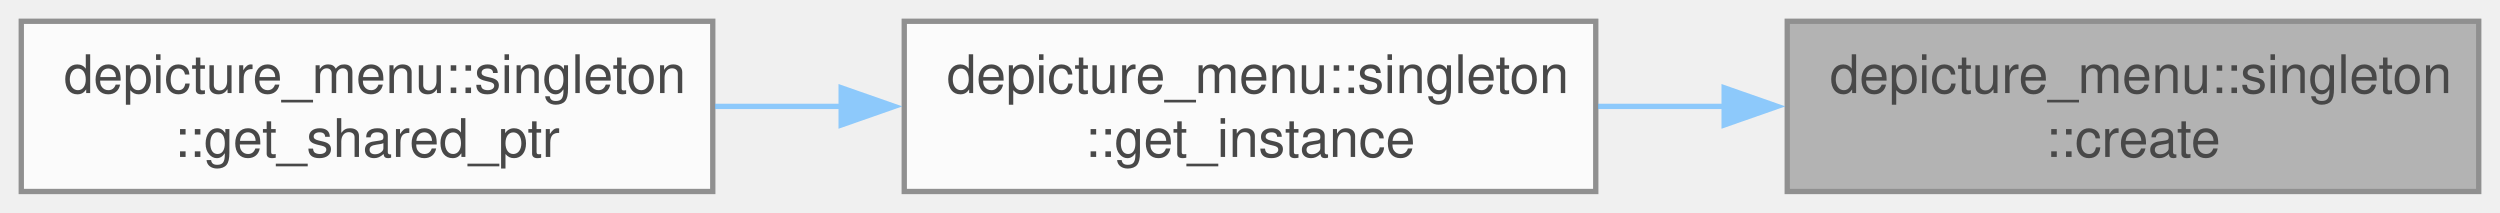
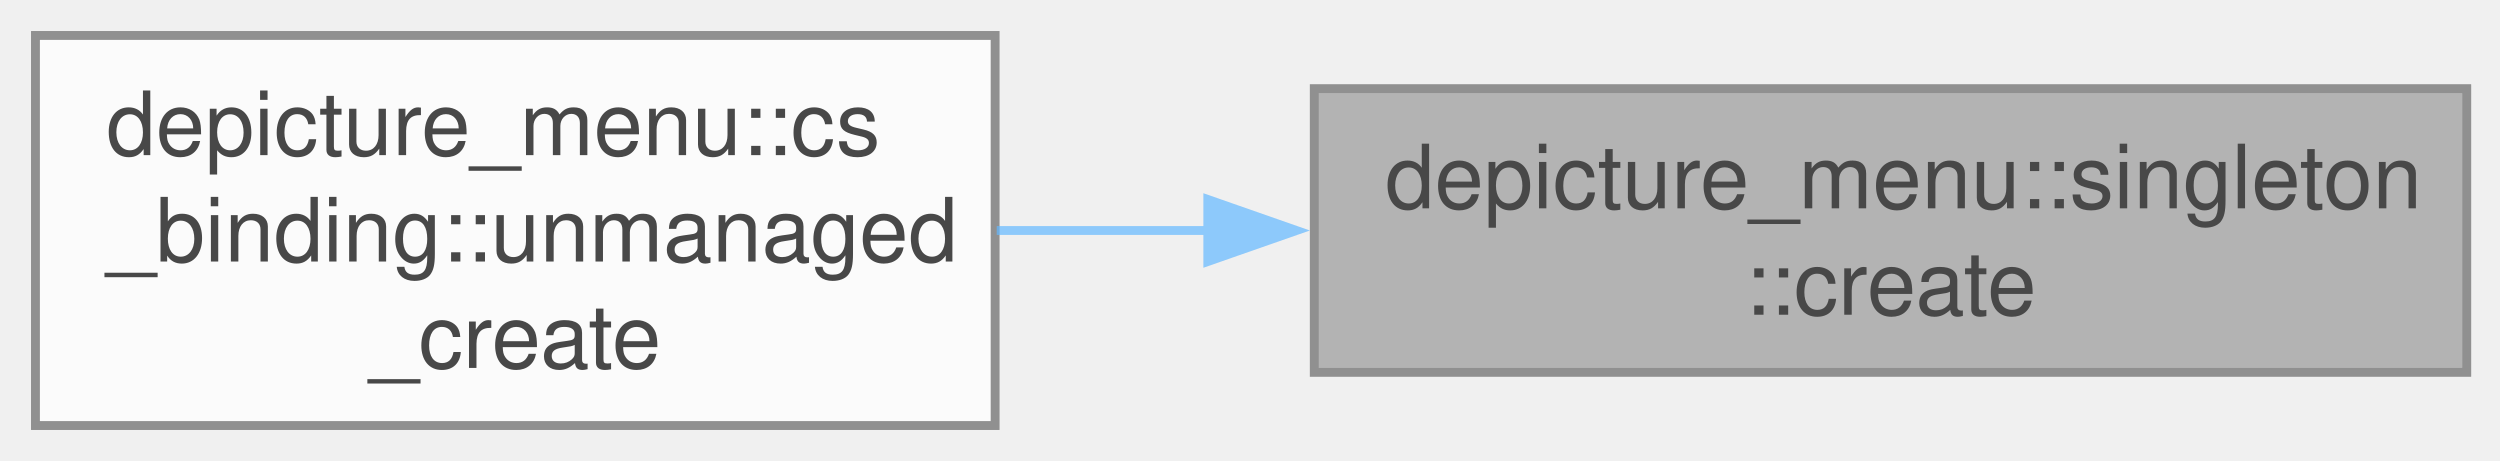
- <svg xmlns="http://www.w3.org/2000/svg" xmlns:xlink="http://www.w3.org/1999/xlink" width="470pt" height="40pt" viewBox="0.00 0.00 470.00 40.00">
+ <svg xmlns="http://www.w3.org/2000/svg" xmlns:xlink="http://www.w3.org/1999/xlink" width="282pt" height="52pt" viewBox="0.00 0.00 282.00 52.00">
  <svg id="main" version="1.1" xml:space="preserve">
    <style type="text/css">
.node, .edge {opacity: 0.7;}
.node.selected, .edge.selected {opacity: 1;}
.edge:hover path { stroke: red; }
.edge:hover polygon { stroke: red; fill: red; }
</style>
    <svg id="graph" class="graph">
-       <g id="graph0" class="graph" transform="scale(1 1) rotate(0) translate(4 36)">
+       <g id="graph0" class="graph" transform="scale(1 1) rotate(0) translate(4 48)">
        <g id="Node000001" class="node">
          <g id="a_Node000001">
            <a xlink:title=" ">
-               <polygon fill="#999999" stroke="#666666" points="462,-32 332,-32 332,0 462,0 462,-32" />
-               <text xml:space="preserve" text-anchor="start" x="340" y="-18.5" font-family="Helvetica,sans-Serif" font-size="10.00">depicture_menu::singleton</text>
-               <text xml:space="preserve" text-anchor="middle" x="397" y="-6.5" font-family="Helvetica,sans-Serif" font-size="10.00">::create</text>
+               <polygon fill="#999999" stroke="#666666" points="274.25,-38 144.25,-38 144.25,-6 274.25,-6 274.25,-38" />
+               <text xml:space="preserve" text-anchor="start" x="152.25" y="-24.5" font-family="Helvetica,sans-Serif" font-size="10.00">depicture_menu::singleton</text>
+               <text xml:space="preserve" text-anchor="middle" x="209.25" y="-12.5" font-family="Helvetica,sans-Serif" font-size="10.00">::create</text>
            </a>
          </g>
        </g>
        <g id="Node000002" class="node">
          <g id="a_Node000002">
-             <a xlink:href="classdepicture__menu_1_1singleton.html#ab3a8df96e817c8ccb1ab61434f90c416" target="_top" xlink:title=" ">
-               <polygon fill="white" stroke="#666666" points="296,-32 166,-32 166,0 296,0 296,-32" />
-               <text xml:space="preserve" text-anchor="start" x="174" y="-18.5" font-family="Helvetica,sans-Serif" font-size="10.00">depicture_menu::singleton</text>
-               <text xml:space="preserve" text-anchor="middle" x="231" y="-6.5" font-family="Helvetica,sans-Serif" font-size="10.00">::get_instance</text>
+             <a xlink:href="namespacedepicture__menu_1_1cs__binding.html#a869c2c92691b7da3a3b6ab20d03ead49" target="_top" xlink:title=" ">
+               <polygon fill="white" stroke="#666666" points="108.25,-44 0,-44 0,0 108.25,0 108.25,-44" />
+               <text xml:space="preserve" text-anchor="start" x="8" y="-30.5" font-family="Helvetica,sans-Serif" font-size="10.00">depicture_menu::cs</text>
+               <text xml:space="preserve" text-anchor="start" x="8" y="-18.5" font-family="Helvetica,sans-Serif" font-size="10.00">_binding::unmanaged</text>
+               <text xml:space="preserve" text-anchor="middle" x="54.12" y="-6.5" font-family="Helvetica,sans-Serif" font-size="10.00">_create</text>
            </a>
          </g>
        </g>
        <g id="edge1_Node000001_Node000002" class="edge">
          <g id="a_edge1_Node000001_Node000002">
            <a xlink:title=" ">
-               <path fill="none" stroke="#63b8ff" d="M320.41,-16C312.4,-16 304.3,-16 296.43,-16" />
-               <polygon fill="#63b8ff" stroke="#63b8ff" points="320.14,-19.5 330.14,-16 320.14,-12.5 320.14,-19.5" />
-             </a>
-           </g>
-         </g>
-         <g id="Node000003" class="node">
-           <g id="a_Node000003">
-             <a xlink:href="classdepicture__menu_1_1singleton.html#a8a969fa50c554ffddf66cc725a240ed1" target="_top" xlink:title=" ">
-               <polygon fill="white" stroke="#666666" points="130,-32 0,-32 0,0 130,0 130,-32" />
-               <text xml:space="preserve" text-anchor="start" x="8" y="-18.5" font-family="Helvetica,sans-Serif" font-size="10.00">depicture_menu::singleton</text>
-               <text xml:space="preserve" text-anchor="middle" x="65" y="-6.5" font-family="Helvetica,sans-Serif" font-size="10.00">::get_shared_ptr</text>
-             </a>
-           </g>
-         </g>
-         <g id="edge2_Node000002_Node000003" class="edge">
-           <g id="a_edge2_Node000002_Node000003">
-             <a xlink:title=" ">
-               <path fill="none" stroke="#63b8ff" d="M154.41,-16C146.4,-16 138.3,-16 130.43,-16" />
-               <polygon fill="#63b8ff" stroke="#63b8ff" points="154.14,-19.5 164.14,-16 154.14,-12.5 154.14,-19.5" />
+               <path fill="none" stroke="#63b8ff" d="M132.36,-22C124.27,-22 116.17,-22 108.43,-22" />
+               <polygon fill="#63b8ff" stroke="#63b8ff" points="132.24,-25.5 142.24,-22 132.24,-18.5 132.24,-25.5" />
            </a>
          </g>
        </g>
      </g>
    </svg>
  </svg>
  <style type="text/css">

[data-mouse-over-selected='false'] { opacity: 0.7; }
[data-mouse-over-selected='true']  { opacity: 1.0; }

</style>
</svg>
